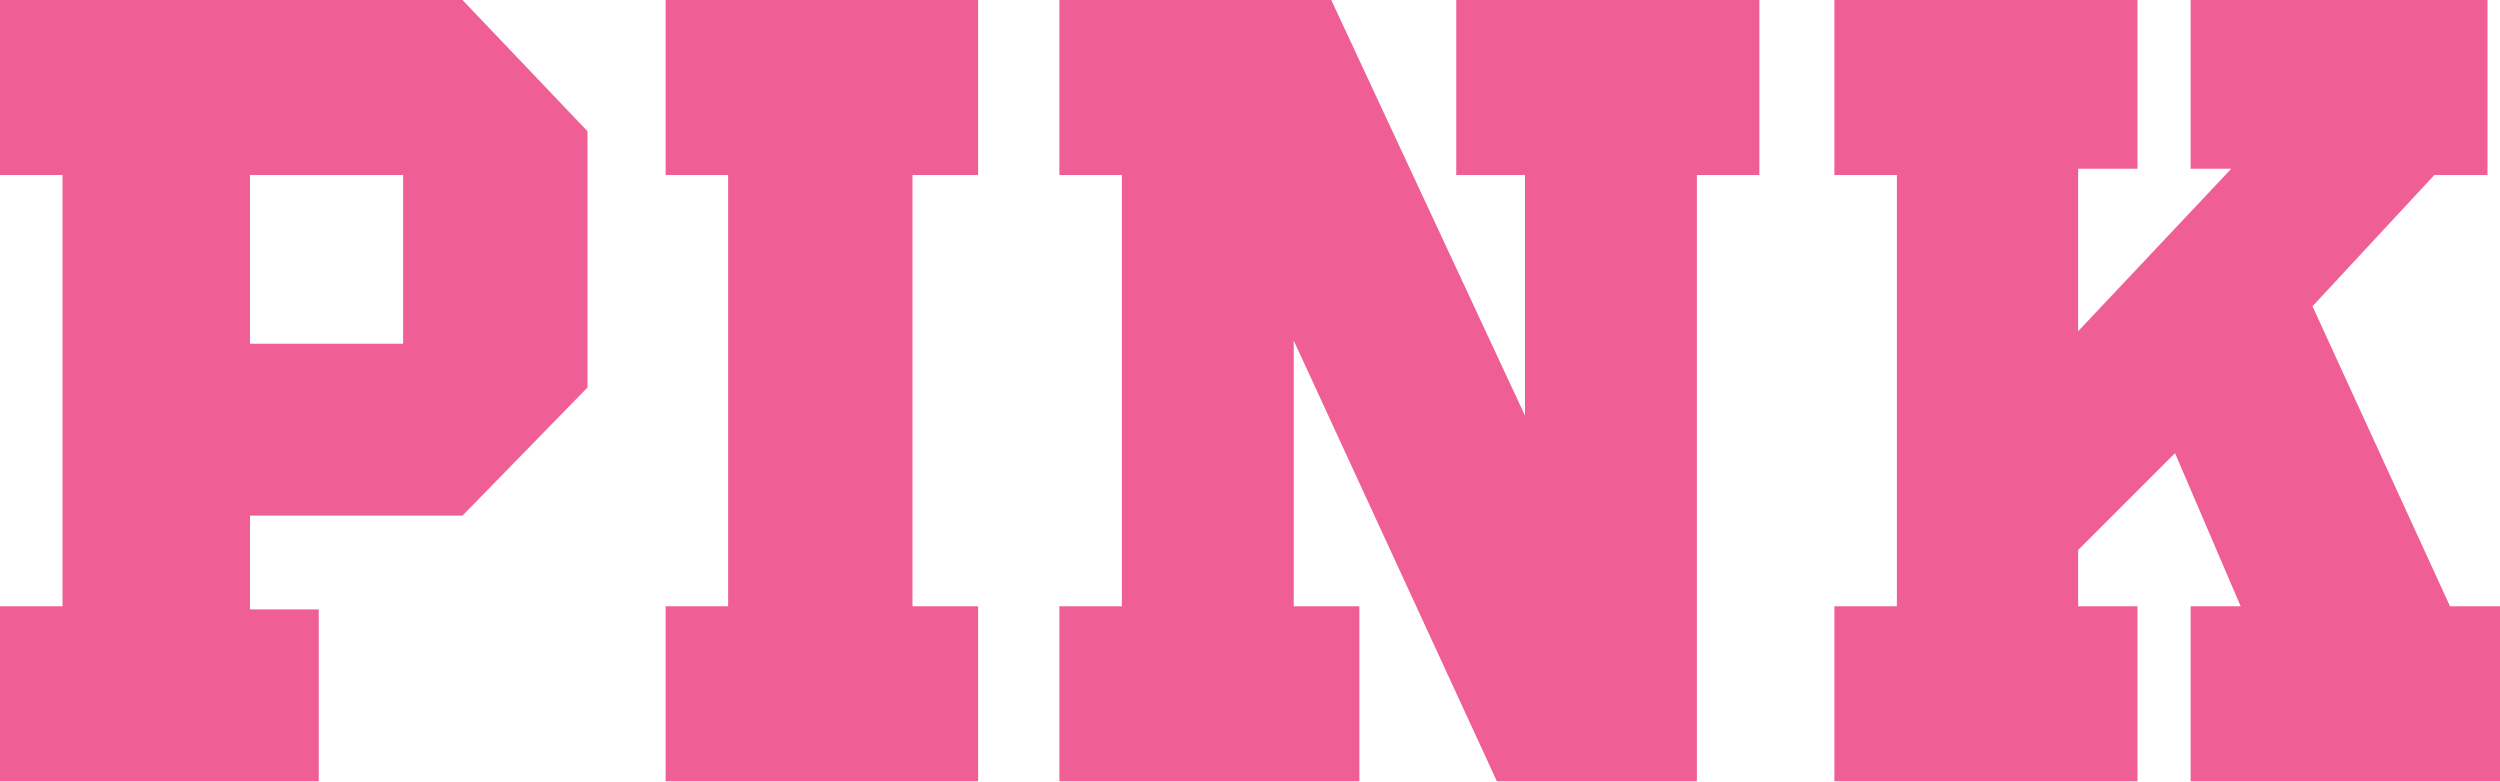
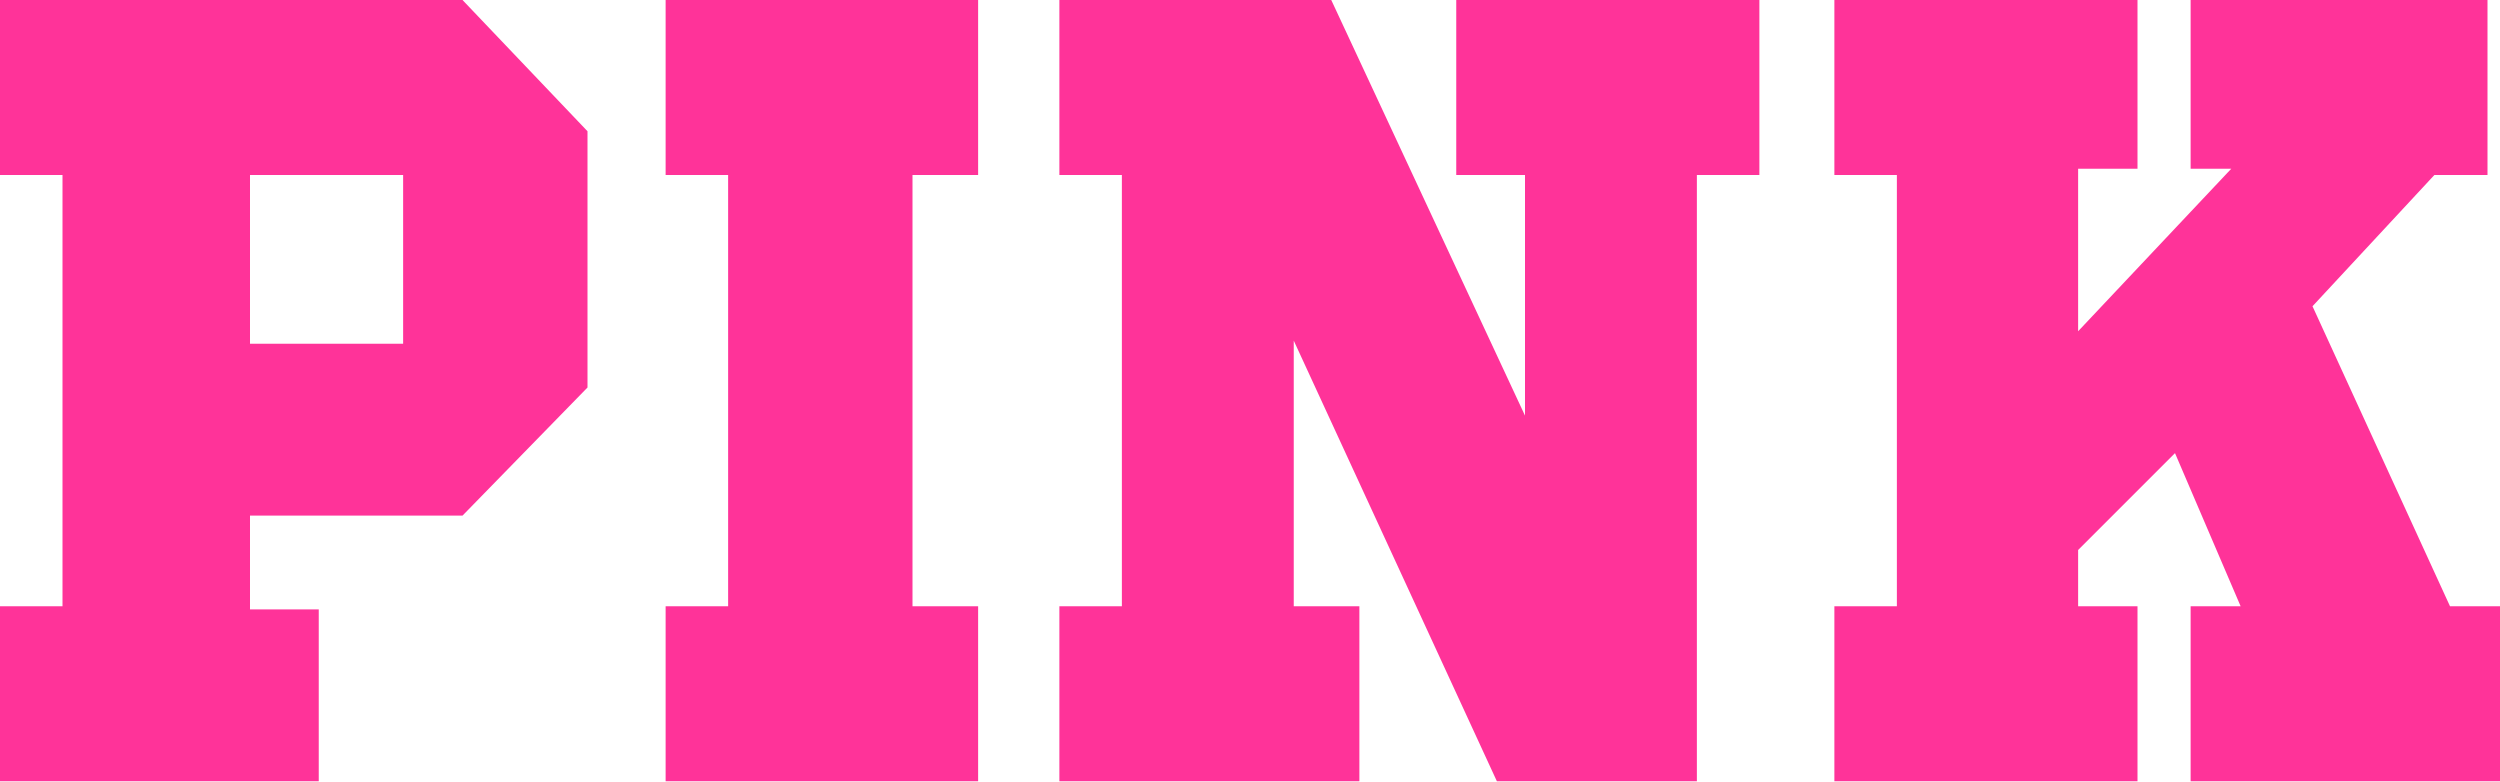
<svg xmlns="http://www.w3.org/2000/svg" width="80" height="25" viewBox="0 0 80 25">
-   <path fill="#ef5f96" fill-rule="nonzero" d="M46.6 0h9.7v5.6h-2V25h-6.4l-6.5-14.1v8.5h2.1V25h-9.6v-5.6h2V5.6h-2V0h8.7l6.2 13.3V5.6h-2.2V0zM21.3 5.6h2v13.8h-2V25h10v-5.6h-2.1V5.6h2.1V0h-10v5.6zm57.1 13.8L74 9.8l3.9-4.2h1.7V0h-9.5v5.4h1.3l-4.9 5.2V5.4h1.9V0h-9.7v5.6h2v13.8h-2V25h9.7v-5.6h-1.9v-1.8l3.1-3.1 2.1 4.9h-1.6V25H80v-5.6h-1.6zM14.8 0l4 4.2v8.2l-4 4.1H8v3h2.2V25H0v-5.6h2V5.6H0V0h14.8zm-1.9 5.6H8V11h4.9V5.6z" />
+   <path fill="#ff3399" fill-rule="nonzero" d="M46.6 0h9.7v5.6h-2V25h-6.4l-6.5-14.1v8.5h2.1V25h-9.6v-5.6h2V5.6h-2V0h8.7l6.2 13.3V5.6h-2.2V0zM21.3 5.6h2v13.8h-2V25h10v-5.6h-2.1V5.6h2.1V0h-10v5.6zm57.1 13.8L74 9.8l3.9-4.2h1.7V0h-9.5v5.4h1.3l-4.9 5.2V5.4h1.9V0h-9.7v5.6h2v13.8h-2V25h9.7v-5.6h-1.9v-1.8l3.1-3.1 2.1 4.9h-1.6V25H80v-5.6h-1.6zM14.8 0l4 4.2v8.2l-4 4.1H8v3h2.2V25H0v-5.6h2V5.6H0V0h14.8zm-1.9 5.6H8V11h4.9V5.6z" />
</svg>
